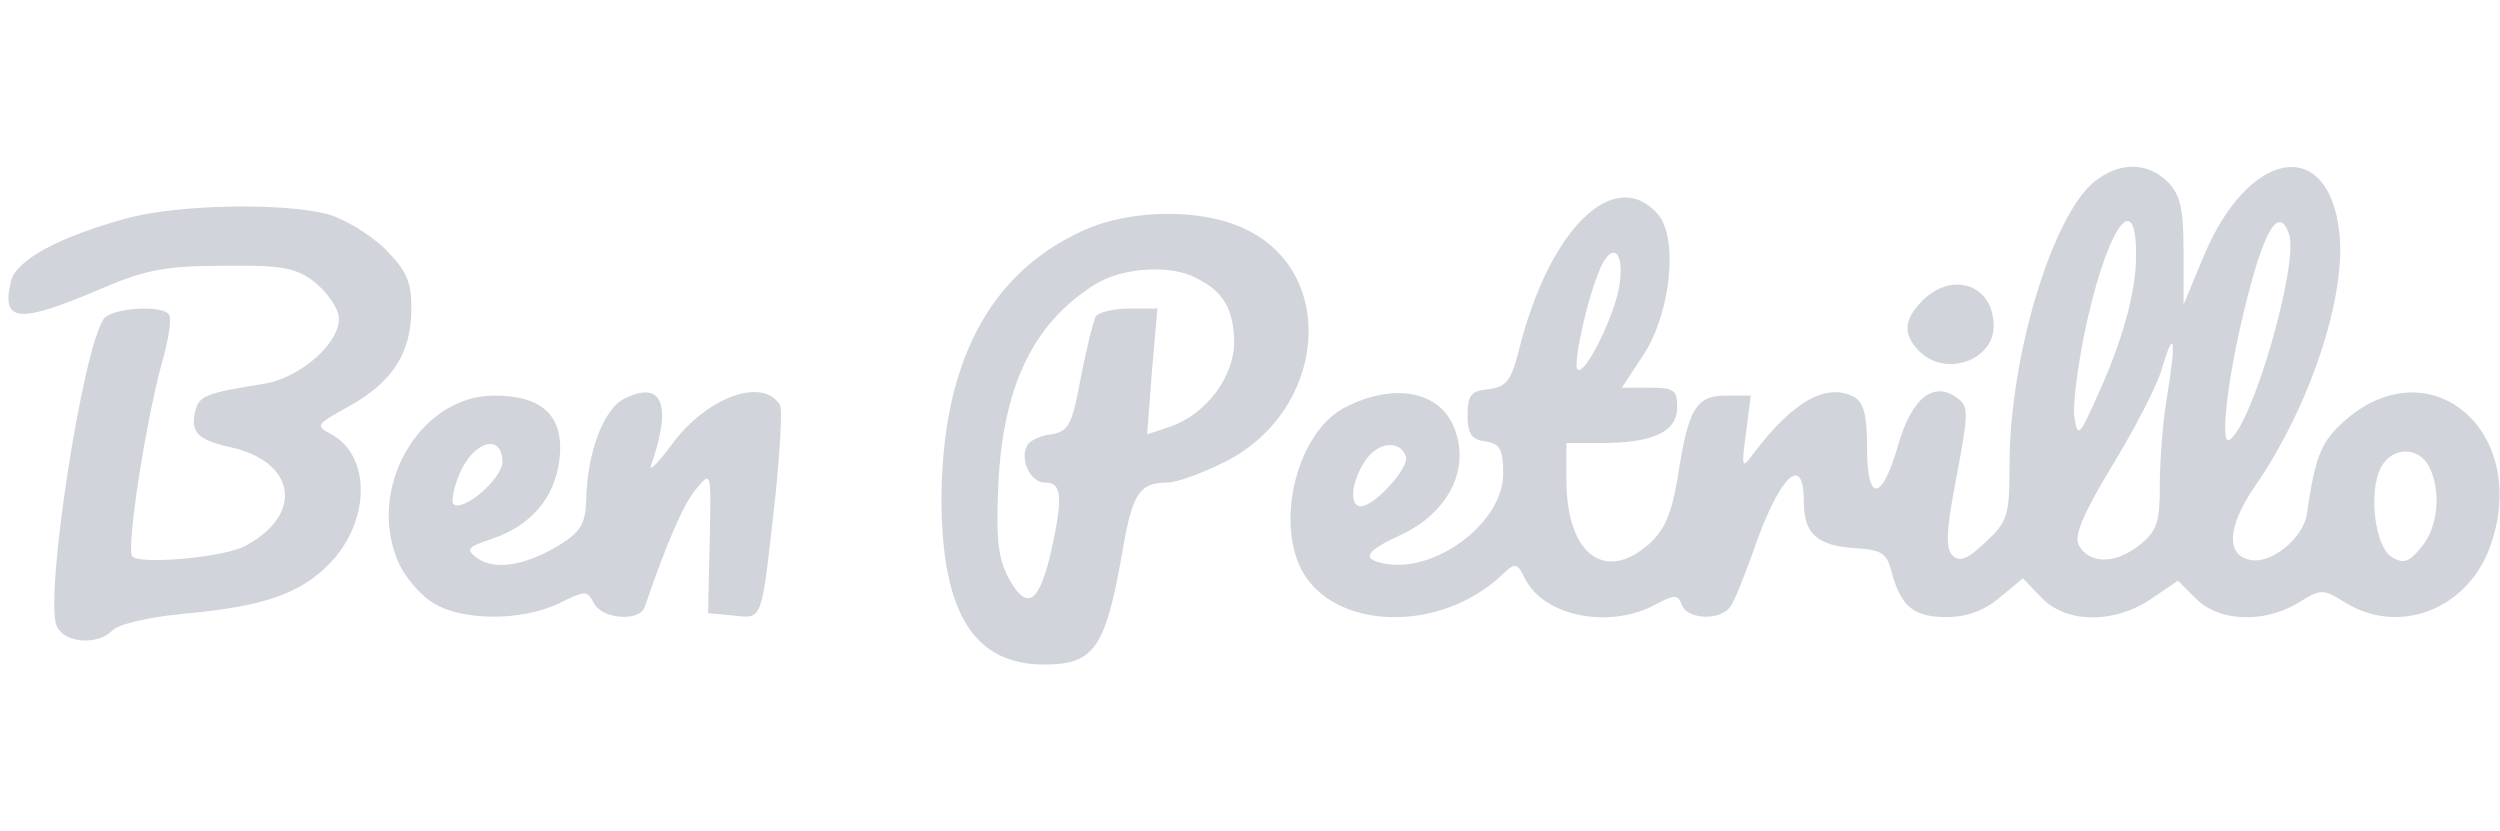
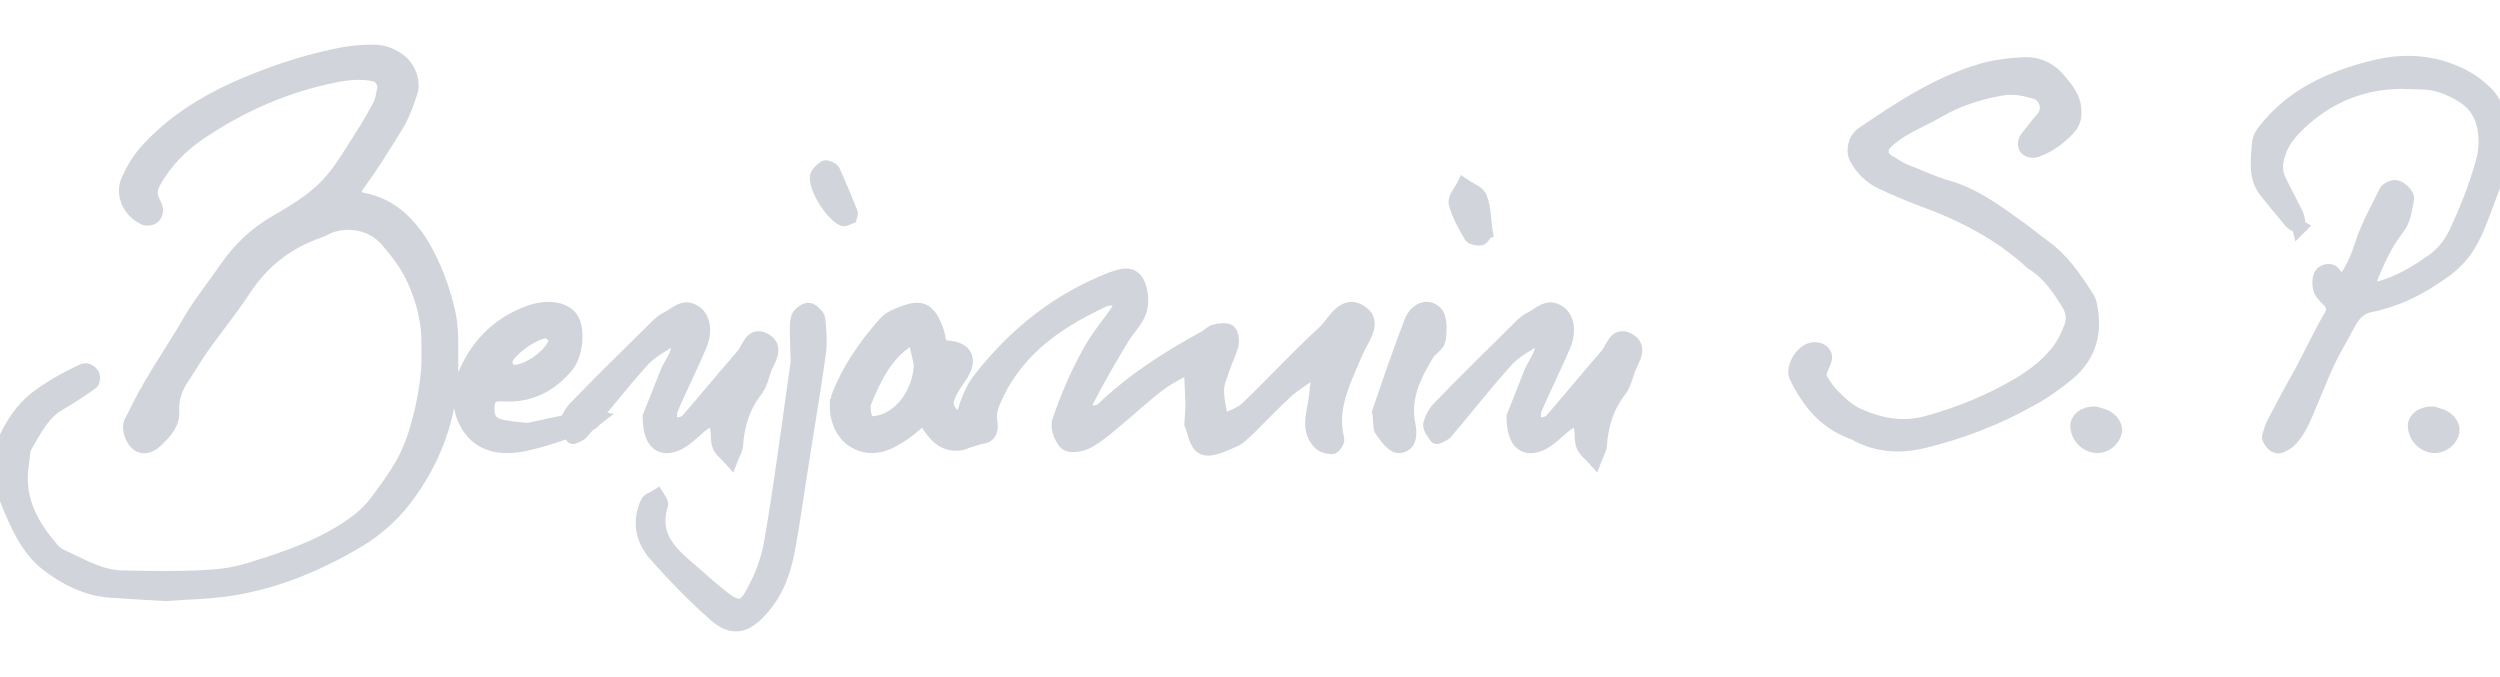
- <svg xmlns="http://www.w3.org/2000/svg" version="1.0" width="316pt" height="105pt" viewBox="0 0 316 105" preserveAspectRatio="xMidYMid meet">
-   <g transform="translate(0,105) scale(0.1,-0.1)" fill="#d1d5db" stroke="none">
-     <path d="M2648 821 c-54 -43 -108 -222 -108 -359 0 -63 -2 -71 -30 -97 -23 -22 -33 -26 -42 -17 -9 9 -8 32 5 99 15 80 16 89 1 100 -30 22 -57 0 -74 -57 -21 -74 -40 -77 -40 -6 0 40 -4 57 -16 64 -35 19 -78 -5 -129 -73 -13 -18 -14 -16 -8 28 l6 47 -31 0 c-38 0 -48 -16 -61 -101 -8 -49 -17 -69 -37 -87 -56 -49 -104 -12 -104 81 l0 47 44 0 c65 0 96 14 96 45 0 22 -4 25 -35 25 l-35 0 27 41 c35 53 45 149 18 179 -55 61 -137 -20 -175 -172 -10 -40 -16 -47 -39 -50 -22 -2 -26 -8 -26 -33 0 -23 5 -31 23 -33 18 -3 22 -10 22 -41 0 -62 -87 -127 -152 -113 -28 6 -21 16 25 37 56 27 84 79 67 129 -16 51 -76 64 -140 31 -59 -30 -88 -141 -55 -205 40 -76 172 -81 251 -9 20 19 21 19 33 -5 25 -45 104 -61 162 -31 26 14 30 14 35 0 7 -18 48 -20 61 -2 5 6 17 37 28 67 33 97 65 130 65 66 0 -41 17 -56 66 -59 32 -2 39 -6 45 -30 12 -44 28 -57 69 -57 26 0 48 8 68 25 l29 24 23 -24 c31 -33 92 -34 139 -2 l34 23 23 -23 c29 -29 86 -31 129 -5 29 18 31 18 60 0 67 -41 151 -9 181 67 57 150 -78 263 -188 158 -25 -24 -32 -43 -42 -112 -4 -30 -43 -63 -70 -59 -33 5 -31 42 4 93 70 101 116 241 107 321 -14 124 -116 105 -172 -31 l-25 -60 0 68 c0 53 -4 71 -20 87 -25 25 -60 26 -92 1z m52 -93 c0 -48 -17 -109 -51 -183 -21 -47 -23 -48 -27 -22 -2 15 4 61 12 102 27 132 66 193 66 103z m193 27 c14 -35 -46 -243 -75 -261 -12 -8 -3 74 18 161 25 104 44 136 57 100z m-846 -65 c-5 -37 -44 -116 -53 -107 -6 5 11 84 26 121 15 41 34 33 27 -14z m693 -136 c-6 -32 -10 -85 -10 -116 0 -49 -3 -59 -27 -78 -30 -23 -61 -23 -75 0 -7 11 3 37 41 100 28 46 57 101 63 122 16 54 19 42 8 -28z m-963 -81 c5 -14 -40 -63 -57 -63 -15 0 -12 32 6 58 16 24 44 26 51 5z m1293 -12 c16 -31 12 -77 -9 -102 -16 -20 -23 -22 -38 -13 -21 13 -30 83 -13 114 14 25 46 26 60 1z" />
-     <path d="M160 774 c-84 -23 -139 -52 -146 -79 -13 -53 9 -55 116 -9 54 23 80 28 152 28 73 1 91 -2 115 -20 15 -12 29 -31 31 -43 5 -31 -46 -78 -94 -86 -74 -12 -82 -15 -87 -34 -7 -27 3 -37 43 -46 84 -18 95 -85 20 -125 -28 -15 -136 -24 -143 -13 -7 12 16 163 37 242 9 30 13 58 10 63 -8 13 -70 9 -82 -4 -27 -33 -77 -358 -60 -390 10 -21 51 -24 70 -5 7 8 47 17 88 21 102 9 148 25 185 62 53 53 55 137 4 165 -21 11 -20 12 23 36 54 30 78 67 78 123 0 34 -6 48 -33 75 -18 18 -51 38 -72 44 -55 15 -189 13 -255 -5z" />
-     <path d="M1370 759 c-120 -54 -180 -169 -180 -343 1 -141 41 -206 130 -206 64 0 78 21 100 150 12 67 21 80 56 80 11 0 44 12 72 26 128 64 144 238 27 294 -55 27 -145 26 -205 -1z m143 -61 c34 -17 46 -39 47 -80 0 -44 -35 -91 -80 -107 l-30 -10 6 79 7 80 -36 0 c-20 0 -39 -5 -42 -10 -3 -6 -12 -41 -19 -78 -11 -59 -15 -67 -37 -71 -13 -1 -27 -8 -30 -13 -11 -18 3 -48 22 -48 22 0 23 -19 6 -94 -15 -60 -30 -68 -53 -25 -13 25 -15 51 -12 118 6 124 45 204 123 252 34 21 96 25 128 7z" />
-     <path d="M2430 670 c-24 -24 -25 -43 -4 -64 33 -33 94 -12 94 32 0 52 -52 70 -90 32z" />
-     <path d="M789 546 c-26 -13 -47 -68 -48 -128 -1 -30 -7 -40 -34 -57 -43 -26 -81 -32 -103 -17 -16 12 -14 14 18 25 48 16 79 51 85 99 7 55 -20 82 -82 82 -96 0 -164 -120 -120 -214 9 -18 28 -40 44 -49 37 -22 110 -22 157 0 34 17 36 17 45 0 11 -20 58 -23 64 -4 29 84 49 130 65 149 19 23 19 23 17 -67 l-2 -90 32 -3 c38 -4 35 -10 53 150 6 59 9 111 6 116 -22 36 -93 10 -137 -50 -18 -24 -29 -35 -26 -26 27 77 14 108 -34 84z m-154 -80 c0 -21 -50 -64 -62 -53 -3 4 1 23 10 43 19 38 52 45 52 10z" />
-   </g>
+ <svg xmlns="http://www.w3.org/2000/svg" version="1.1" width="739.582" height="200" viewBox="-9.459 12.2 176.298 40.379">
+   <path d="M2.20 50.44C3.68 50.32 5.36 50.32 7 50.04C10.16 49.52 13.08 48.28 15.84 46.64C17.28 45.76 18.52 44.60 19.48 43.20C21.40 40.48 22.40 37.40 22.36 34.04C22.36 32.88 22.40 31.72 22.16 30.60C21.76 28.88 21.16 27.24 20.24 25.72C19.24 24.16 18 23 16.12 22.64C16.04 22.64 15.96 22.60 15.88 22.56C15.56 22.44 15.44 21.96 15.68 21.68C16.68 20.32 17.56 18.92 18.44 17.48C18.92 16.72 19.20 15.92 19.48 15.08C19.76 14.28 19.32 13.24 18.60 12.76C18.08 12.40 17.52 12.20 16.88 12.20C16 12.20 15.12 12.28 14.24 12.48C11.72 13 9.32 13.84 7 14.88C4.76 15.92 2.68 17.24 0.96 19.12C0.36 19.76-0.08 20.52-0.44 21.32C-0.84 22.28-0.32 23.44 0.72 23.92C0.84 24 1.08 23.96 1.20 23.92C1.44 23.84 1.60 23.52 1.52 23.24C1.48 23.08 1.40 22.92 1.32 22.76C1.04 22.24 1.16 21.76 1.44 21.28C2.24 19.88 3.36 18.76 4.68 17.88C7.60 15.92 10.72 14.56 14.12 13.88C15.08 13.68 16.04 13.60 17 13.80C17.36 13.88 17.72 14.40 17.64 14.80C17.56 15.16 17.52 15.52 17.40 15.84C17 16.60 16.56 17.40 16.08 18.12C14.12 21.24 13.68 22.12 10.04 24.20C8.64 25 7.48 26.08 6.56 27.40C5.72 28.64 4.76 29.80 4 31.08C3.12 32.64 2.12 34.08 1.24 35.60C0.68 36.52 0.24 37.44-0.24 38.40C-0.32 38.60-0.28 38.92-0.20 39.16C0.16 40.16 0.88 40.28 1.60 39.56C2.20 39 2.76 38.36 2.68 37.52C2.64 36.56 2.96 35.80 3.48 35.04C3.96 34.32 4.40 33.56 4.92 32.84C5.84 31.56 6.84 30.32 7.72 29C9 27 10.76 25.64 13 24.84C13.24 24.76 13.48 24.64 13.72 24.52C15.16 23.96 16.84 24.32 17.84 25.48C18.60 26.36 19.28 27.24 19.76 28.32C20.40 29.76 20.80 31.28 20.76 32.92C20.76 33.24 20.76 33.60 20.76 33.96C20.76 35.68 20.16 38.52 19.48 40.12C18.96 41.44 18.12 42.56 17.28 43.72C16.76 44.44 16.16 45.04 15.40 45.56C13.32 47.04 10.88 47.88 8.44 48.64C7.36 49 6.24 49.20 5.08 49.24C3.16 49.36 1.20 49.32-0.72 49.28C-2.40 49.28-3.76 48.40-5.20 47.76C-5.48 47.64-5.76 47.36-5.96 47.08C-7.40 45.40-8.28 43.52-7.92 41.28C-7.84 40.84-7.88 40.36-7.68 40C-7 38.84-6.44 37.64-5.20 36.96C-4.44 36.52-3.72 36.04-3 35.52C-2.92 35.48-2.88 35.20-2.92 35.04C-3 34.80-3.36 34.60-3.56 34.68C-4.76 35.24-5.92 35.88-6.96 36.68C-7.84 37.40-8.52 38.36-9 39.40C-9.56 40.68-9.60 41.96-9.16 43.28C-8.84 44.12-8.52 44.92-8.12 45.72C-7.60 46.76-6.96 47.72-6.04 48.40C-4.76 49.36-3.32 50.08-1.72 50.20C-0.48 50.28 0.76 50.36 2.20 50.44ZM27.76 38.88C27 38.80 26.36 38.76 25.76 38.60C25.08 38.44 24.84 37.88 24.92 37.16C24.96 36.44 25.44 36.32 26.04 36.36C27.88 36.48 29.36 35.72 30.52 34.32C31.16 33.52 31.32 31.80 30.84 31.04C30.36 30.32 29.16 30.12 27.84 30.60C25.88 31.32 24.40 32.68 23.52 34.56C22.84 35.88 22.76 37.44 23.68 38.76C24.60 40.04 26.08 40.16 27.48 39.88C29.04 39.56 30.56 38.96 32.12 38.44C32.28 38.40 32.44 38.16 32.60 38.04C32.36 38 32.16 37.92 31.92 38C30.52 38.28 29.08 38.60 27.76 38.88ZM29.80 32.40C29.64 33.60 27.40 35.08 26.52 34.72C26.36 34.64 26.12 34.20 26.16 34C26.36 33.24 28.24 31.88 29.08 31.92C29.32 31.92 29.60 32.28 29.80 32.40ZM36.36 37.92C36.36 39.84 37.20 40.40 38.44 39.76C39.08 39.40 39.56 38.84 40.16 38.40C40.36 38.24 40.64 38.12 40.88 38C40.96 38.24 41.08 38.48 41.12 38.76C41.20 39.16 41.12 39.64 41.28 40C41.44 40.36 41.80 40.60 42.08 40.92C42.20 40.60 42.40 40.28 42.44 40C42.52 38.52 42.96 37.16 43.88 36C44.16 35.60 44.28 35.08 44.44 34.60C44.72 33.88 45.40 33.04 44.44 32.52C43.52 32.04 43.36 33.16 42.92 33.64C41.60 35.16 40.32 36.72 39 38.24C38.76 38.48 38.24 38.48 37.84 38.60C37.84 38.20 37.72 37.76 37.84 37.44C38.48 35.92 39.24 34.44 39.88 32.92C40.32 31.88 40.12 30.92 39.52 30.56C38.72 30.04 38.20 30.76 37.56 31.04C37.32 31.16 37.08 31.36 36.88 31.56C35 33.44 33.08 35.28 31.24 37.20C30.88 37.52 30.60 38 30.48 38.48C30.44 38.72 30.72 39.08 30.92 39.36C30.96 39.40 31.40 39.20 31.56 39.04C33 37.36 34.36 35.60 35.84 33.96C36.48 33.24 37.44 32.80 38.24 32.24C38.72 33.36 37.84 34.08 37.52 35C37.08 36.12 36.64 37.24 36.36 37.92ZM46.76 32.80C46.76 32.80 46.76 32.80 46.76 32.80C46.76 33.32 46.84 33.88 46.76 34.36C46.16 38.52 45.64 42.68 44.92 46.80C44.72 48.04 44.24 49.24 43.64 50.36C43.04 51.48 42.56 51.52 41.52 50.72C40.76 50.12 40.04 49.48 39.32 48.84C37.84 47.60 36.44 46.36 37.16 44.12C37.20 44 37 43.76 36.88 43.56C36.64 43.72 36.28 43.80 36.20 44C35.60 45.28 35.84 46.56 36.72 47.60C38.04 49.08 39.44 50.56 40.96 51.88C42.16 52.96 43.12 52.76 44.24 51.48C45.32 50.28 45.84 48.80 46.12 47.24C46.48 45.32 46.72 43.40 47.04 41.48C47.44 38.80 47.92 36.16 48.28 33.48C48.40 32.68 48.32 31.84 48.24 31.04C48.20 30.80 47.76 30.40 47.56 30.40C47.28 30.40 46.84 30.76 46.80 31.04C46.68 31.60 46.76 32.20 46.76 32.80ZM50.48 23.84C50.52 23.68 50.56 23.60 50.52 23.52C50.12 22.56 49.72 21.56 49.28 20.60C49.20 20.48 48.84 20.32 48.72 20.36C48.48 20.52 48.20 20.76 48.16 21C48.04 21.80 49.20 23.64 50 24C50.12 24.04 50.36 23.88 50.48 23.84ZM59.08 39.08C59.04 39 58.96 38.96 58.92 38.92C58.80 38.76 58.68 38.64 58.52 38.52C57.76 37.96 57.40 37.56 57.32 37.16C57.24 36.76 57.44 36.24 58 35.44C58 35.40 58.04 35.36 58.08 35.28C58.16 35.20 58.24 35.08 58.32 34.96C58.52 34.60 58.80 34.08 58.56 33.64C58.40 33.32 58.08 33.16 57.52 33.08C56.92 33.04 56.80 32.88 56.72 32.40C56.68 32.16 56.60 31.88 56.48 31.60C56.24 31 55.92 30.40 55.20 30.40C54.92 30.40 54.64 30.48 54.20 30.64C53.76 30.80 53.28 31 52.96 31.36C51.44 33.08 50.44 34.64 49.76 36.28C49.68 36.48 49.64 36.64 49.60 36.80C49.60 36.84 49.60 36.88 49.56 36.92L49.56 36.96L49.56 37C49.52 37.92 49.80 38.72 50.32 39.28C50.76 39.72 51.36 40 52 40C52.48 40 52.92 39.88 53.40 39.64C54 39.32 54.60 38.92 55.16 38.40C55.40 38.16 55.56 38.12 55.64 38.12C55.76 38.12 55.92 38.32 56 38.48C56.44 39.12 56.96 39.84 57.96 39.84C58 39.84 58 39.84 58.04 39.84C58.28 39.84 58.52 39.76 58.68 39.68C58.80 39.64 58.88 39.60 58.92 39.60L59.44 39.44ZM55.48 34.36C55.36 36.24 54.20 37.88 52.64 38.32C52.40 38.36 52.24 38.40 52.08 38.40C52.08 38.40 52.08 38.40 52.08 38.40C51.80 38.40 51.52 38.32 51.44 37.44C51.44 37.40 51.44 37.32 51.44 37.28C51.40 37.20 51.40 37.08 51.44 37.04C52.16 35.28 52.92 33.60 54.56 32.52C54.80 32.40 54.92 32.36 54.96 32.36C55.08 32.36 55.12 32.56 55.16 32.72C55.24 33.20 55.36 33.68 55.44 34.04C55.44 34.16 55.48 34.28 55.48 34.36ZM74.56 38.44C74.76 38.88 74.88 39.92 75.40 40.12C75.92 40.36 76.84 39.88 77.52 39.60C77.92 39.44 78.24 39.08 78.56 38.80C79.48 37.88 80.40 36.92 81.36 36.04C82.04 35.48 82.84 35 83.56 34.48C83.48 35.32 83.40 36.16 83.28 37C83.08 38 82.84 38.96 83.60 39.76C83.76 39.96 84.16 40.08 84.48 40.08C84.60 40.08 84.88 39.68 84.84 39.52C84.28 37.28 85.32 35.40 86.12 33.48C86.48 32.56 87.56 31.36 86.60 30.64C85.32 29.68 84.68 31.28 83.92 32C82.04 33.72 80.32 35.60 78.48 37.36C78 37.80 77.28 38 76.68 38.32C76.56 37.56 76.36 36.80 76.36 36.08C76.36 35.56 76.60 35.04 76.76 34.56C76.96 33.96 77.24 33.40 77.40 32.84C77.44 32.56 77.40 32.08 77.20 31.92C77 31.80 76.56 31.84 76.24 31.92C76 31.96 75.80 32.20 75.60 32.32C72.96 33.76 70.44 35.36 68.28 37.44C68.04 37.68 67.52 37.64 67.12 37.72C67.16 37.40 67.04 37 67.20 36.76C67.96 35.28 68.80 33.84 69.64 32.44C70.04 31.76 70.68 31.16 70.92 30.44C71.08 29.88 71.04 29.08 70.76 28.52C70.36 27.72 69.60 28 68.92 28.24C65.12 29.72 62.08 32.16 59.60 35.36C59.04 36.08 58.72 37.04 58.44 37.96C58.16 38.84 58.72 39.32 59.52 39.36C60.24 39.40 60.52 39.04 60.36 38.16C60.24 37.56 60.60 36.84 60.88 36.24C62.40 33.16 65 31.32 68 29.88C68.24 29.76 68.48 29.64 68.72 29.60C68.96 29.60 69.32 29.60 69.44 29.72C69.52 29.88 69.52 30.28 69.40 30.44C68.72 31.44 67.88 32.40 67.32 33.48C66.48 35 65.80 36.60 65.24 38.24C65.08 38.68 65.36 39.44 65.72 39.80C65.96 40.04 66.76 39.92 67.16 39.72C67.84 39.36 68.48 38.84 69.08 38.32C70.16 37.44 71.16 36.48 72.28 35.64C72.96 35.12 73.76 34.76 74.52 34.32C74.56 35.24 74.60 36.16 74.64 37.08C74.64 37.40 74.60 37.76 74.56 38.44ZM87.80 37.60C87.92 38.40 87.84 38.76 88 38.92C88.32 39.36 88.76 40 89.16 40C89.88 40 90 39.32 89.88 38.60C89.44 36.68 90.24 35.04 91.20 33.48C91.44 33.12 91.96 32.84 92 32.48C92.08 31.84 92.12 30.96 91.76 30.60C91.12 30 90.36 30.52 90.08 31.20C89.20 33.48 88.44 35.76 87.80 37.60ZM95.32 24.96C95.16 24.04 95.20 23.20 94.92 22.52C94.80 22.12 94.16 21.92 93.76 21.64C93.56 22.04 93.12 22.52 93.20 22.88C93.40 23.68 93.84 24.44 94.28 25.20C94.36 25.32 94.76 25.40 94.96 25.36C95.12 25.28 95.24 25 95.32 24.96ZM97.28 37.92C97.28 39.84 98.12 40.40 99.36 39.76C100.00 39.40 100.48 38.84 101.08 38.40C101.28 38.24 101.56 38.12 101.80 38C101.88 38.24 102.00 38.48 102.04 38.76C102.12 39.16 102.04 39.64 102.20 40C102.36 40.36 102.72 40.60 103.00 40.92C103.12 40.60 103.32 40.28 103.36 40C103.44 38.52 103.88 37.16 104.80 36C105.08 35.60 105.20 35.08 105.36 34.60C105.64 33.88 106.32 33.04 105.36 32.52C104.44 32.04 104.28 33.16 103.84 33.64C102.52 35.16 101.24 36.72 99.92 38.24C99.68 38.48 99.16 38.48 98.76 38.60C98.76 38.20 98.64 37.76 98.76 37.44C99.40 35.92 100.16 34.44 100.80 32.92C101.24 31.88 101.04 30.92 100.44 30.56C99.64 30.04 99.12 30.76 98.48 31.04C98.24 31.16 98.00 31.36 97.80 31.56C95.92 33.44 94.00 35.28 92.16 37.20C91.80 37.52 91.52 38 91.40 38.48C91.36 38.72 91.64 39.08 91.84 39.36C91.88 39.40 92.32 39.20 92.48 39.04C93.92 37.36 95.28 35.60 96.76 33.96C97.40 33.24 98.36 32.80 99.16 32.24C99.64 33.36 98.76 34.08 98.44 35C98.00 36.12 97.56 37.24 97.28 37.92ZM133.40 13.08C132.36 13.12 131.32 13.24 130.32 13.52C127.20 14.44 124.52 16.20 121.84 18.04C121.76 18.08 121.72 18.16 121.64 18.24C121.32 18.56 121.24 19.32 121.44 19.68C121.88 20.44 122.44 21.04 123.24 21.40C124.16 21.84 125.12 22.24 126.08 22.60C128.92 23.64 131.60 25 133.84 27.08C135.04 27.80 135.76 28.92 136.48 30.08C136.72 30.56 136.80 31.08 136.60 31.60C136.32 32.36 135.96 33.08 135.36 33.72C134.68 34.48 133.84 35.12 132.96 35.64C130.88 36.88 128.68 37.76 126.36 38.40C124.64 38.84 123.08 38.52 121.56 37.84C120.92 37.56 120.36 37.04 119.84 36.52C119.48 36.16 119.16 35.72 118.92 35.28C118.68 34.76 119.16 34.32 119.24 33.80C119.28 33.52 119 33.24 118.72 33.20C117.80 32.96 116.92 34.40 117.20 35.08C118.04 36.80 119.16 38.24 121 38.96C121.20 39.04 121.40 39.12 121.60 39.24C123.04 39.96 124.56 40.04 126.12 39.68C128.76 39.04 131.28 38.08 133.64 36.76C134.64 36.24 135.56 35.56 136.44 34.84C137.92 33.56 138.32 31.92 137.92 30.04C137.88 29.84 137.80 29.64 137.68 29.48C136.84 28.16 135.96 26.88 134.68 25.96C133.92 25.40 133.20 24.80 132.44 24.28C131 23.24 129.56 22.24 127.84 21.76C126.84 21.48 125.88 21 124.92 20.64C124.56 20.48 124.20 20.28 123.84 20.04C123.64 19.96 123.52 19.80 123.36 19.68C123.20 19.52 123.20 18.96 123.32 18.80C124.40 17.60 125.92 17.12 127.28 16.32C128.60 15.56 130.08 15.08 131.64 14.80C132.52 14.64 133.28 14.80 134.08 15.04C134.84 15.28 135.12 16.20 134.68 16.80C134.56 16.96 134.44 17.12 134.28 17.28C134.04 17.60 133.76 17.92 133.52 18.24C133.28 18.52 133.28 18.92 133.52 19.08C133.80 19.24 134.08 19.20 134.40 19.04C135.16 18.72 135.80 18.24 136.40 17.60C136.88 17.12 136.88 16.52 136.76 15.88C136.60 15.24 136.20 14.76 135.80 14.28C135.20 13.52 134.40 13.08 133.40 13.08ZM138.32 37.72C137.56 37.68 137 38.12 137.04 38.64C137.08 39.40 137.76 40.04 138.52 40C139.04 39.96 139.56 39.56 139.68 39C139.76 38.64 139.48 38.16 138.96 37.92C138.72 37.84 138.44 37.76 138.32 37.72ZM152.72 24.56L152.68 24.60C152.60 24.28 152.60 23.96 152.48 23.68C152.08 22.88 151.68 22.12 151.28 21.32C150.92 20.60 151 19.92 151.28 19.20C151.48 18.60 151.88 18.08 152.32 17.60C154.40 15.48 156.88 14.36 159.84 14.32C160.32 14.32 160.80 14.36 161.28 14.36C162.36 14.36 163.32 14.76 164.24 15.32C165.12 15.88 165.60 16.68 165.76 17.68C165.88 18.48 165.84 19.28 165.60 20.08C165.12 21.76 164.48 23.40 163.72 25C163.28 25.92 162.64 26.64 161.80 27.16C160.76 27.88 159.64 28.52 158.36 28.88C158.20 28.92 157.76 28.80 157.72 28.68C157.68 28.52 157.64 28.36 157.68 28.24C158.20 26.96 158.76 25.72 159.60 24.64C160.08 24.04 160.12 23.32 160.28 22.60C160.36 22.28 159.68 21.64 159.32 21.76C159.08 21.80 158.84 21.96 158.76 22.16C158.16 23.40 157.48 24.56 157.08 25.88C156.80 26.72 156.44 27.56 155.92 28.28C155.88 28.36 155.60 28.36 155.52 28.28C155.32 28.16 155.20 27.92 155.04 27.76C154.84 27.56 154.36 27.68 154.20 27.96C154.08 28.28 154.08 28.56 154.16 28.92C154.28 29.32 154.64 29.56 154.88 29.84C155.08 30.12 155.16 30.44 154.96 30.76C154.20 32.08 153.56 33.44 152.84 34.80C152.20 35.92 151.60 37.04 151 38.20C150.80 38.52 150.68 38.92 150.56 39.32C150.52 39.44 150.64 39.60 150.72 39.72C150.88 39.96 151.12 40.08 151.36 40C151.56 39.88 151.80 39.80 151.96 39.64C152.56 39.08 152.88 38.32 153.20 37.60C153.68 36.48 154.12 35.36 154.60 34.28C155.08 33.24 155.68 32.28 156.20 31.28C156.52 30.68 156.96 30.24 157.64 30.08C157.84 30.04 158.08 30 158.32 29.92C159.92 29.52 161.32 28.76 162.64 27.84C163.60 27.20 164.36 26.40 164.88 25.36C165.44 24.28 165.80 23.12 166.24 22C166.88 20.40 166.92 18.72 166.76 17.04C166.72 16.36 166.44 15.80 166 15.28C165.40 14.64 164.68 14.12 163.88 13.76C162.04 12.92 160.12 12.80 158.20 13.24C157.32 13.44 156.48 13.68 155.64 14C153.60 14.76 151.76 15.88 150.36 17.64C150.08 17.96 149.88 18.28 149.84 18.72C149.80 19.20 149.76 19.68 149.76 20.16C149.76 20.88 149.92 21.56 150.44 22.16C151 22.84 151.56 23.52 152.12 24.20C152.28 24.36 152.52 24.44 152.72 24.56ZM162.12 37.72C161.36 37.68 160.80 38.12 160.84 38.64C160.88 39.40 161.56 40.04 162.32 40C162.84 39.96 163.36 39.56 163.48 39C163.56 38.64 163.28 38.16 162.76 37.92C162.52 37.84 162.24 37.76 162.12 37.72Z" fill="#d1d5db" stroke="#d1d5db" />
</svg>
